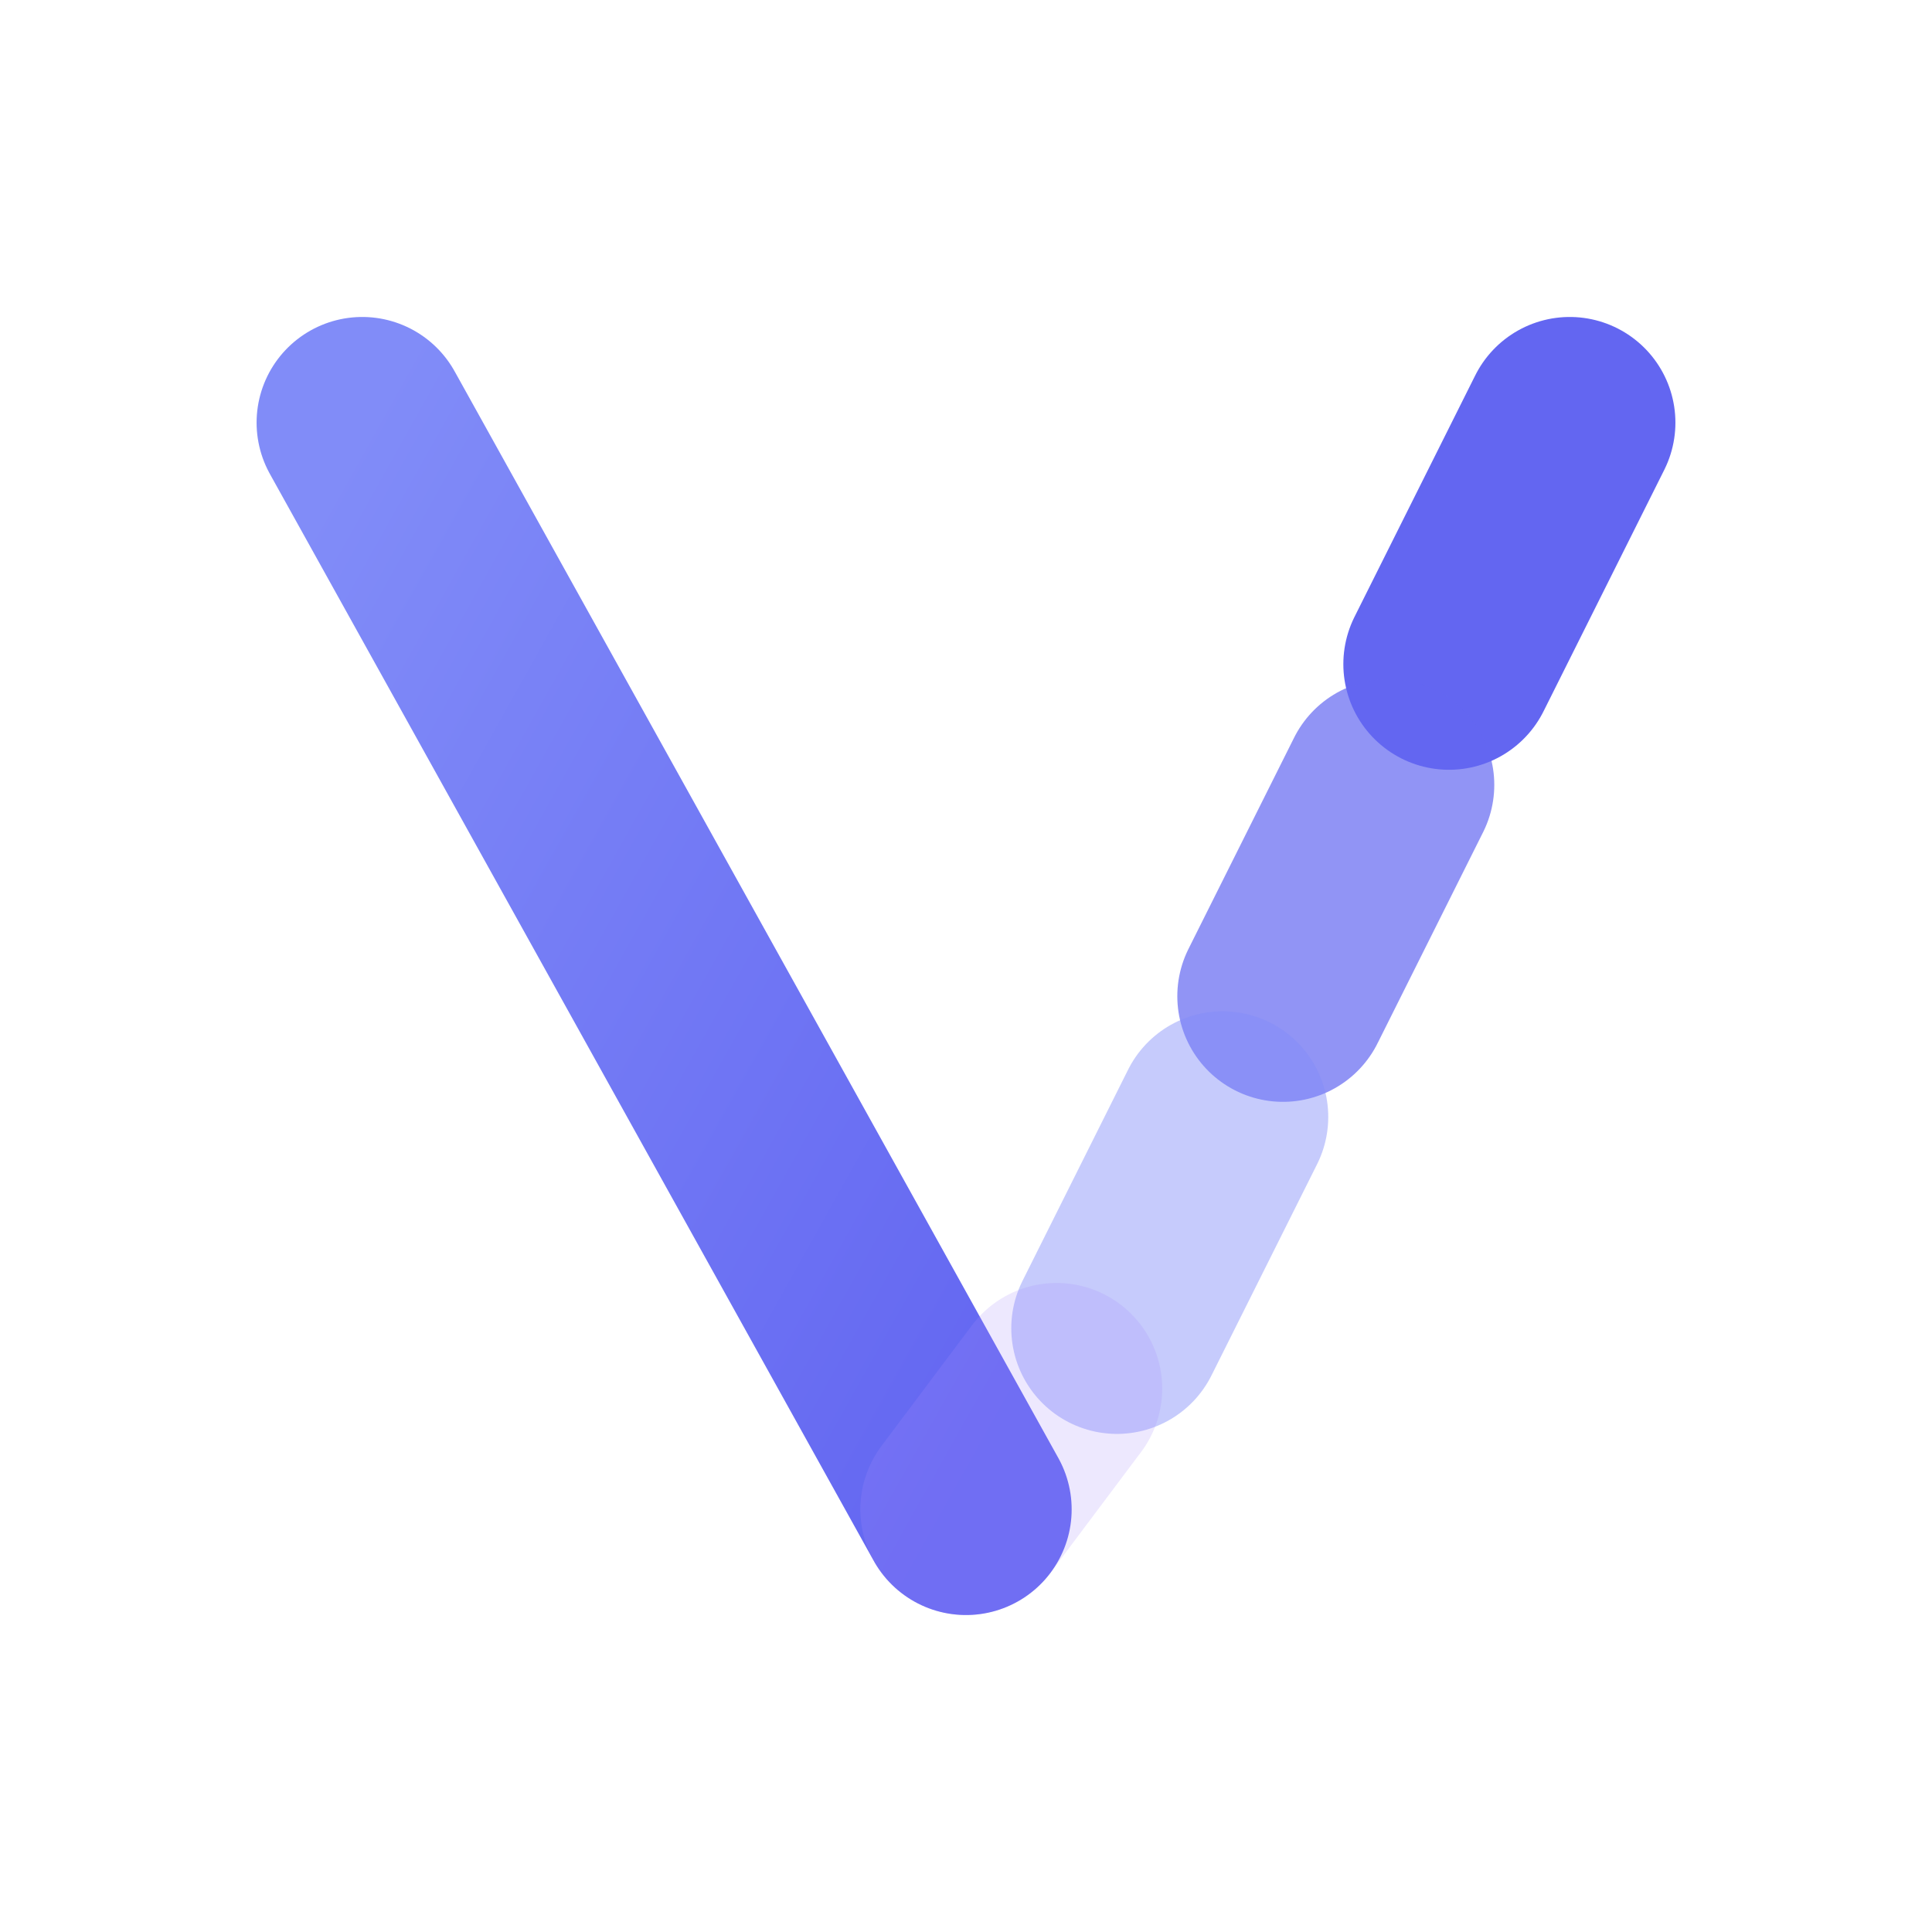
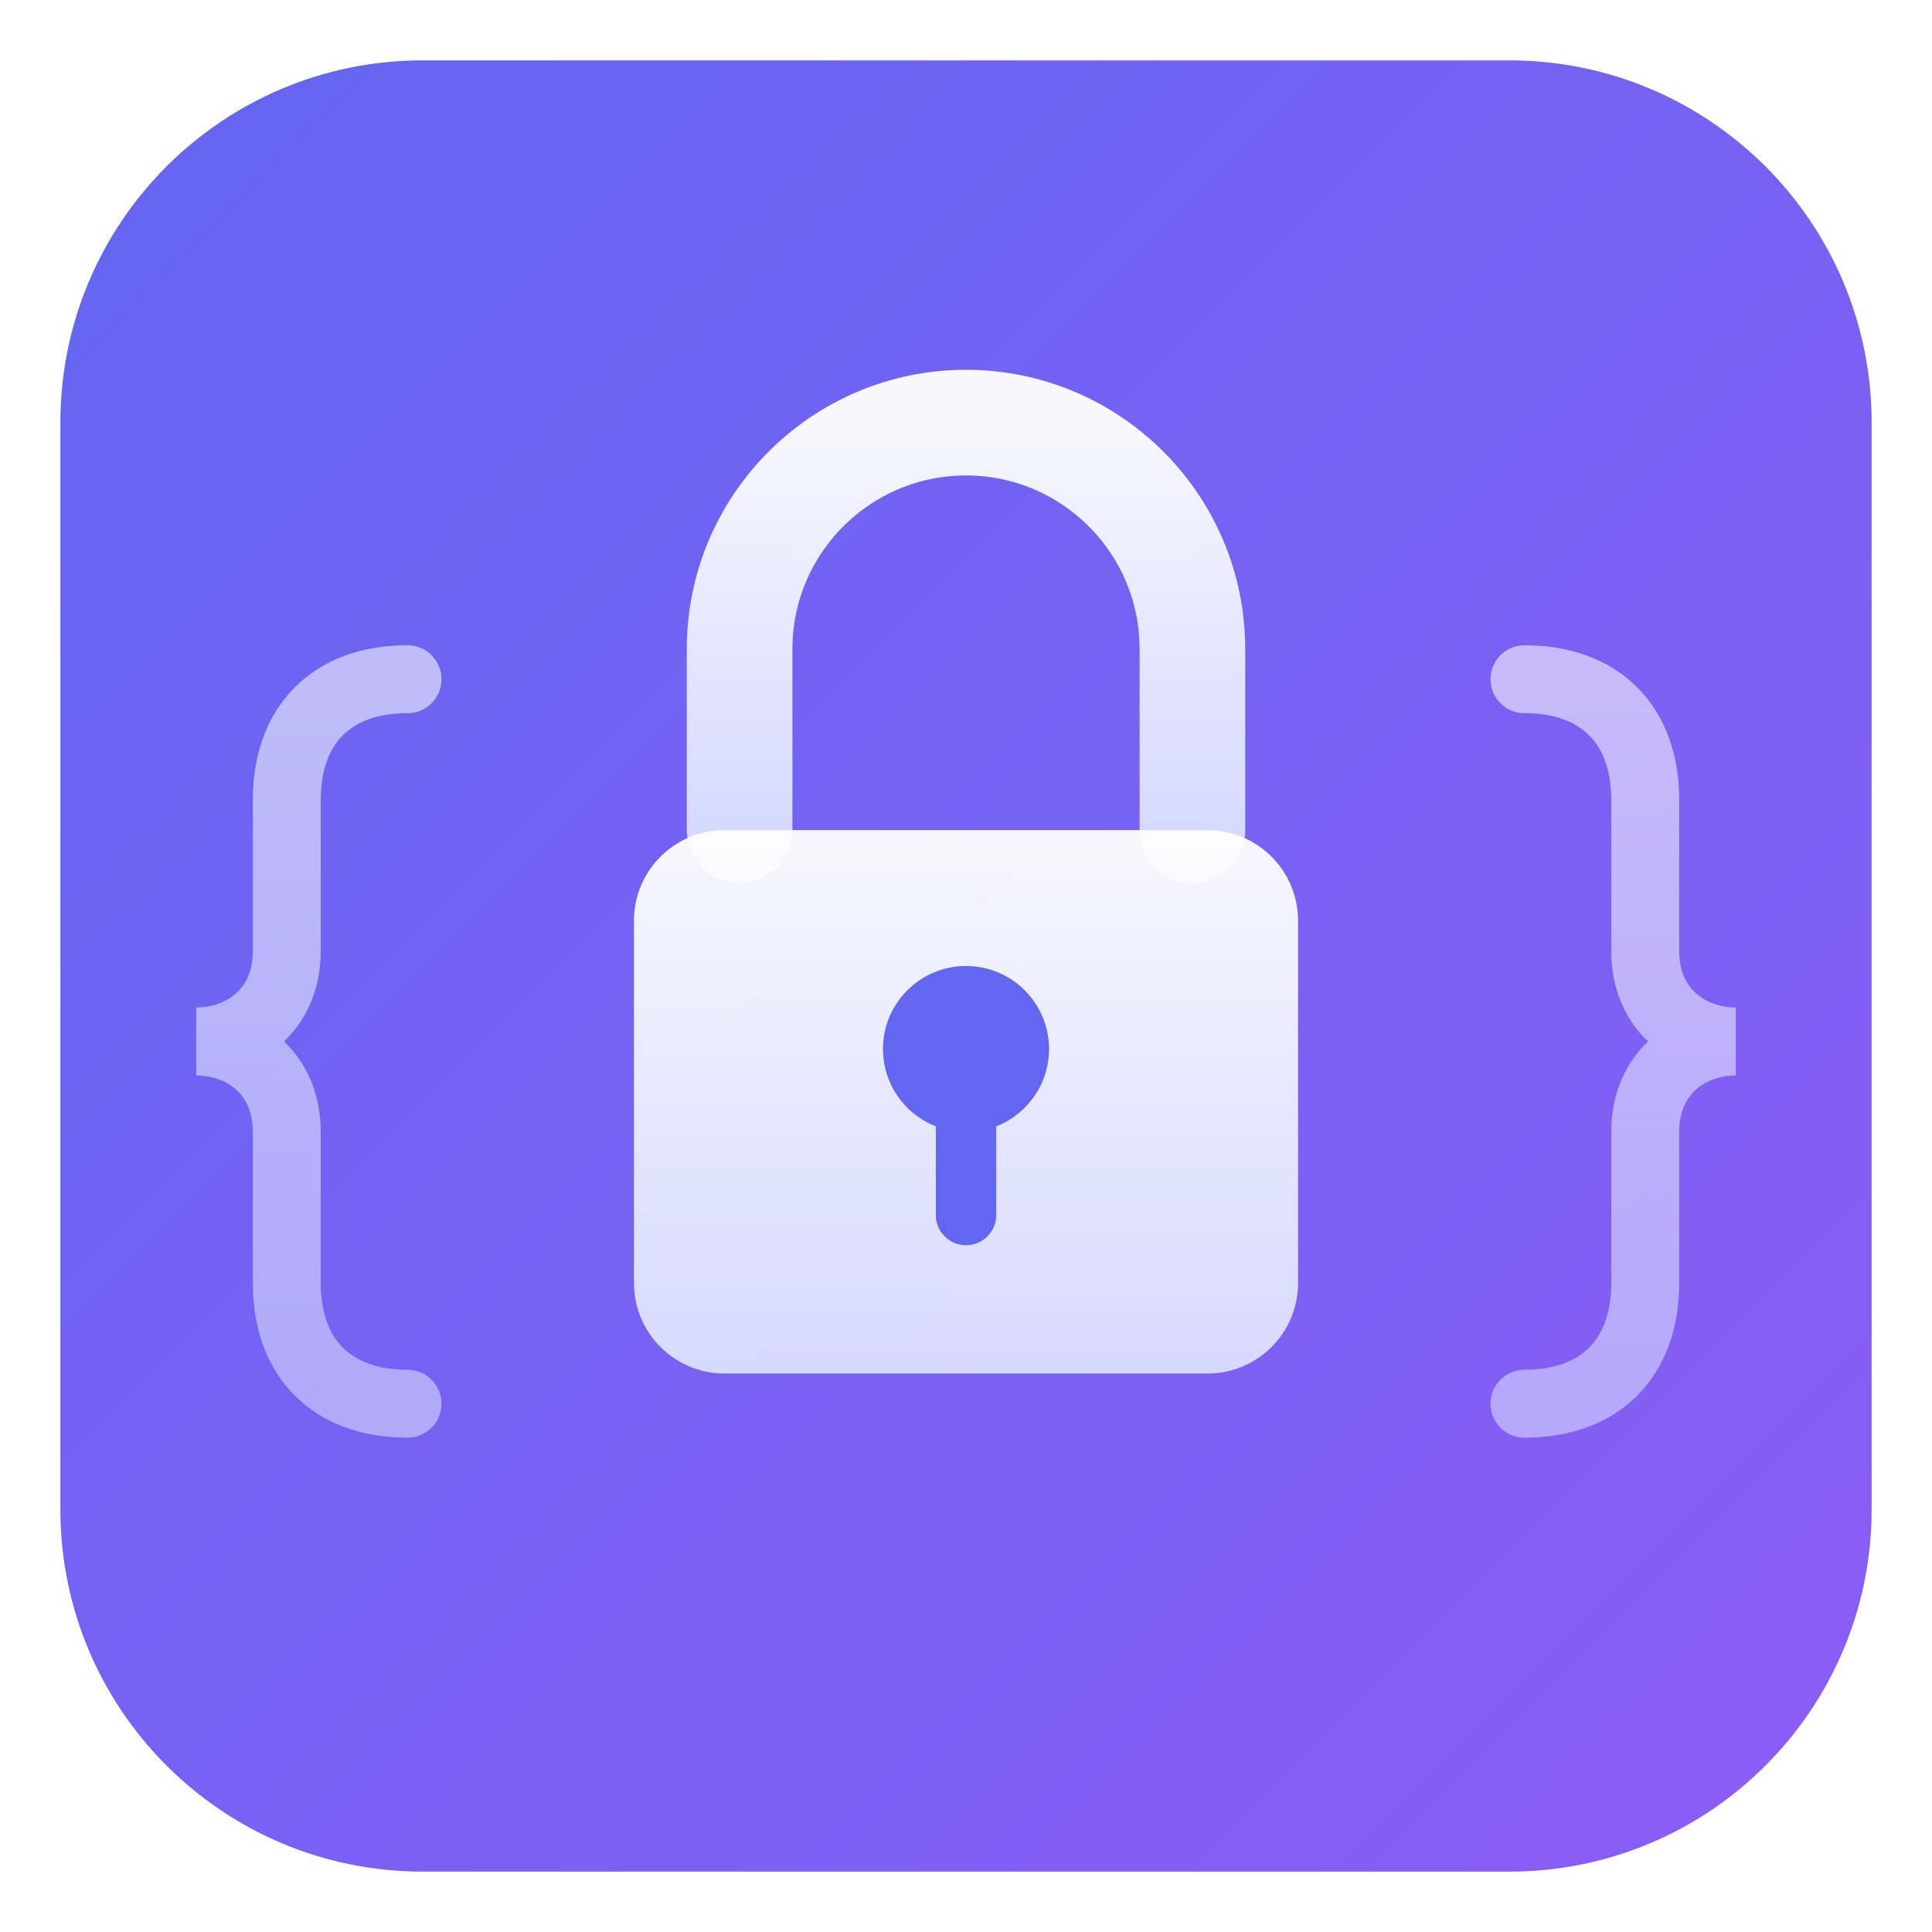
<svg xmlns="http://www.w3.org/2000/svg" viewBox="0 0 512 512" fill="none">
  <defs>
-     <linearGradient id="grad" x1="0%" y1="0%" x2="100%" y2="100%">
-       <stop offset="0%" style="stop-color:#818cf8" />
-       <stop offset="100%" style="stop-color:#6366f1" />
+     <linearGradient id="bg" x1="0%" y1="0%" x2="100%" y2="100%">
+       <stop offset="0%" style="stop-color:#6366f1" />
+       <stop offset="100%" style="stop-color:#8b5cf6" />
+     </linearGradient>
+     <linearGradient id="lock" x1="0%" y1="0%" x2="0%" y2="100%">
+       <stop offset="0%" style="stop-color:#ffffff;stop-opacity:0.95" />
+       <stop offset="100%" style="stop-color:#e0e7ff;stop-opacity:0.9" />
    </linearGradient>
  </defs>
-   <path d="M96 112L256 400" stroke="url(#grad)" stroke-width="56" stroke-linecap="round" />
-   <path d="M416 112L384 176" stroke="#6366f1" stroke-width="56" stroke-linecap="round" />
-   <path d="M368 208L340 264" stroke="#6366f1" stroke-width="56" stroke-linecap="round" opacity="0.7" />
-   <path d="M324 296L296 352" stroke="#818cf8" stroke-width="56" stroke-linecap="round" opacity="0.45" />
-   <path d="M280 368L256 400" stroke="#a78bfa" stroke-width="56" stroke-linecap="round" opacity="0.2" />
+   <rect x="16" y="16" width="480" height="480" rx="96" fill="url(#bg)" />
+   <path d="M196 220V172c0-33.1 26.9-60 60-60s60 26.9 60 60v48" stroke="url(#lock)" stroke-width="28" stroke-linecap="round" fill="none" />
+   <rect x="168" y="220" width="176" height="144" rx="24" fill="url(#lock)" />
+   <circle cx="256" cy="278" r="22" fill="#6366f1" />
+   <rect x="248" y="290" width="16" height="40" rx="8" fill="#6366f1" />
+   <path d="M108 180c-20 0-32 12-32 32v40c0 16-12 24-24 24 12 0 24 8 24 24v40c0 20 12 32 32 32" stroke="url(#lock)" stroke-width="18" stroke-linecap="round" fill="none" opacity="0.6" />
+   <path d="M404 180c20 0 32 12 32 32v40c0 16 12 24 24 24-12 0-24 8-24 24v40c0 20-12 32-32 32" stroke="url(#lock)" stroke-width="18" stroke-linecap="round" fill="none" opacity="0.6" />
</svg>
